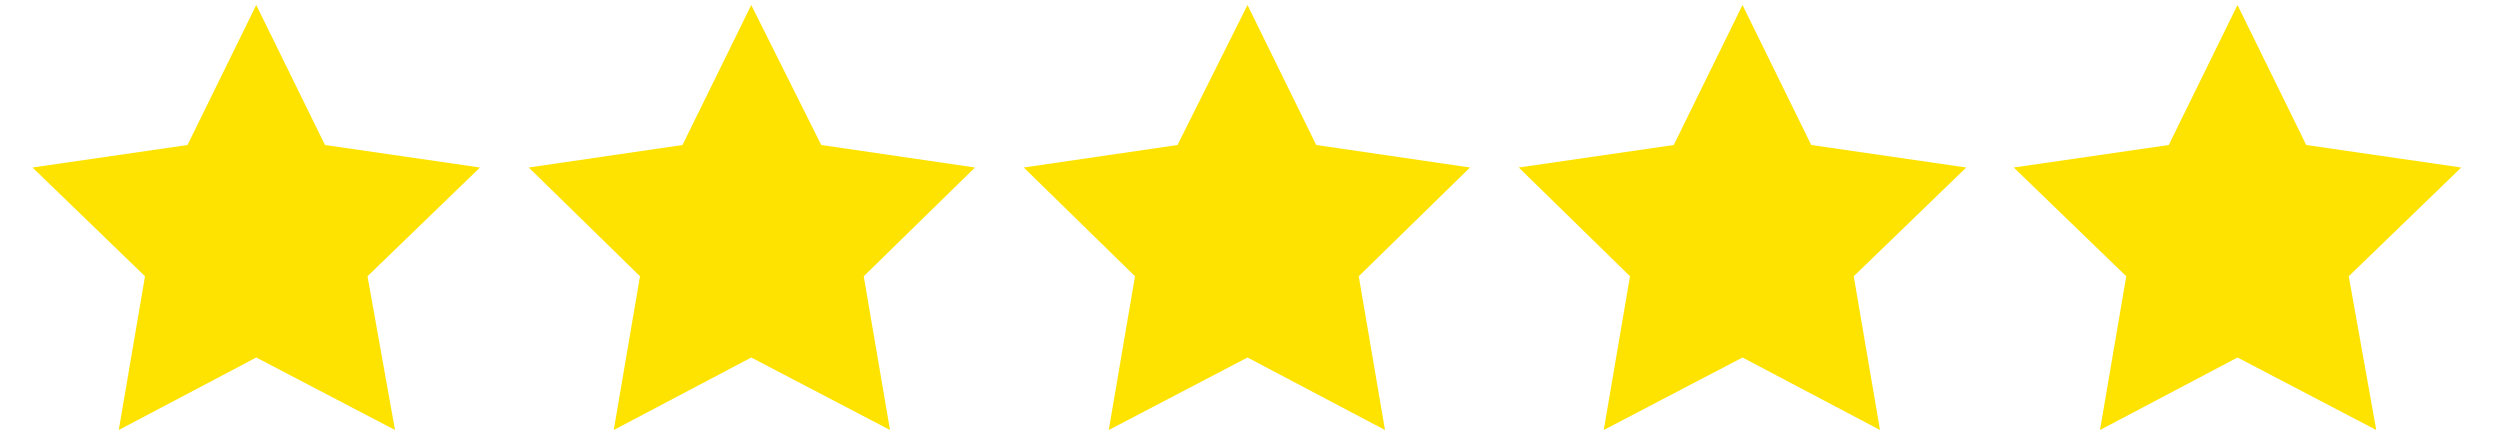
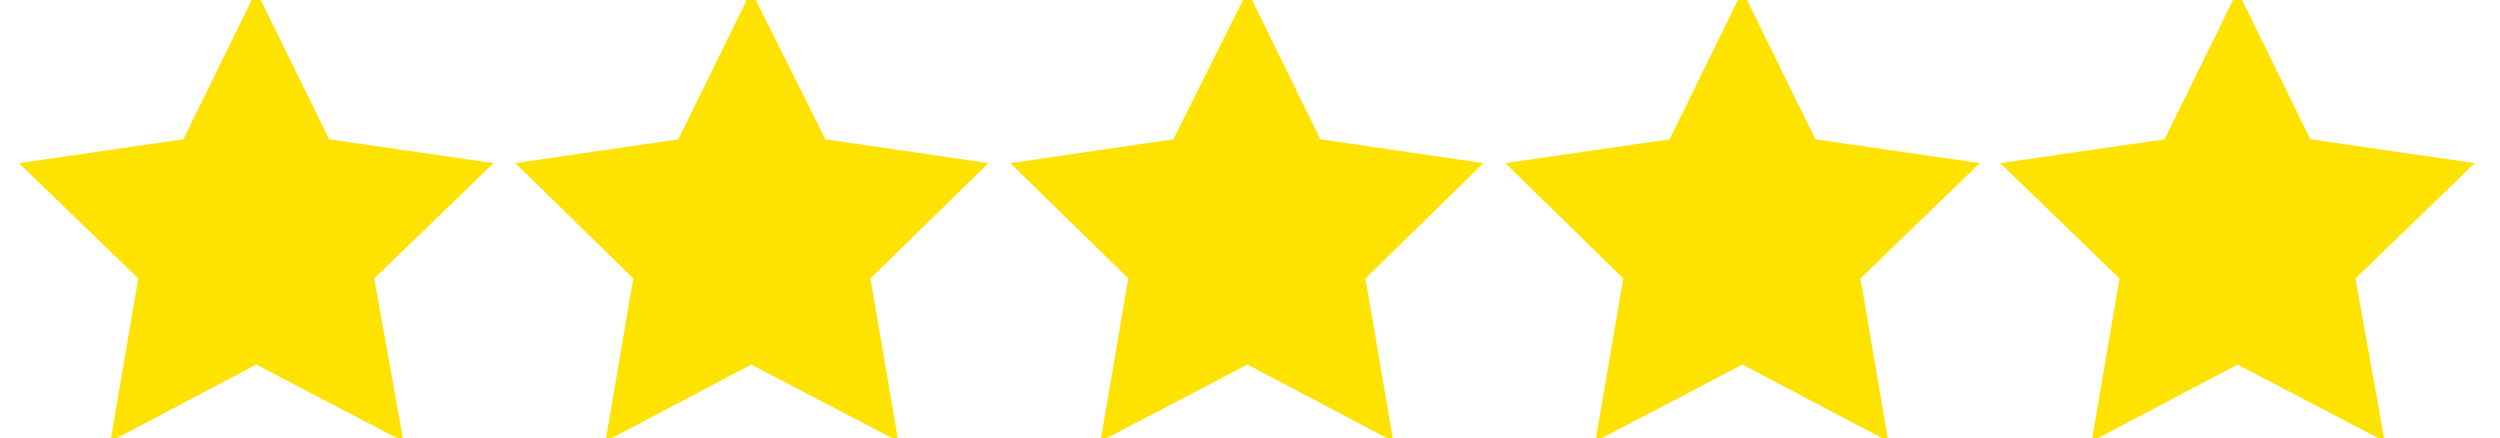
<svg xmlns="http://www.w3.org/2000/svg" class="lnbReviewsWidget__stars" id="lnb-review-widget-stars" viewBox="0 0 200 35" width="200" height="35">
-   <style type="text/css">.lnbReviewsWidget__stars path{fill:#fee300}</style>
+   <style type="text/css">.lnbReviewsWidget__stars path{fill:#fee300;stroke:#fee300;stroke-width:1}</style>
+   <defs>
+     <linearGradient id="grad1" x1="0%" y1="0%" x2="100%" y2="0%">
+       <stop offset="0%" style="stop-color:rgb(255,255,0);stop-opacity:1" />
+       <stop offset="100%" style="stop-color:rgb(255,0,0);stop-opacity:1" />
+     </linearGradient>
+   </defs>
  <path d="M20.5.4L26 11.6l12.4 1.8-9 8.7 2.2 12.3-11.1-5.8-11 5.8 2.1-12.3-9-8.7L15 11.6zM60.1.4l5.6 11.2L78 13.4l-8.9 8.7 2.1 12.3-11.1-5.8-11 5.8 2.1-12.3-8.9-8.7 12.3-1.8zM99.8.4l5.5 11.2 12.3 1.8-8.9 8.7 2.1 12.3-11-5.8-11.1 5.8 2.1-12.3-8.9-8.7 12.3-1.8zM139.4.4l5.5 11.2 12.4 1.8-9 8.7 2.1 12.3-11-5.8-11.1 5.8 2.1-12.3-8.9-8.7 12.4-1.8zM179 .4l5.5 11.2 12.4 1.8-9 8.7 2.2 12.3-11.1-5.8-11 5.8 2.1-12.3-9-8.7 12.4-1.8z" />
</svg>
